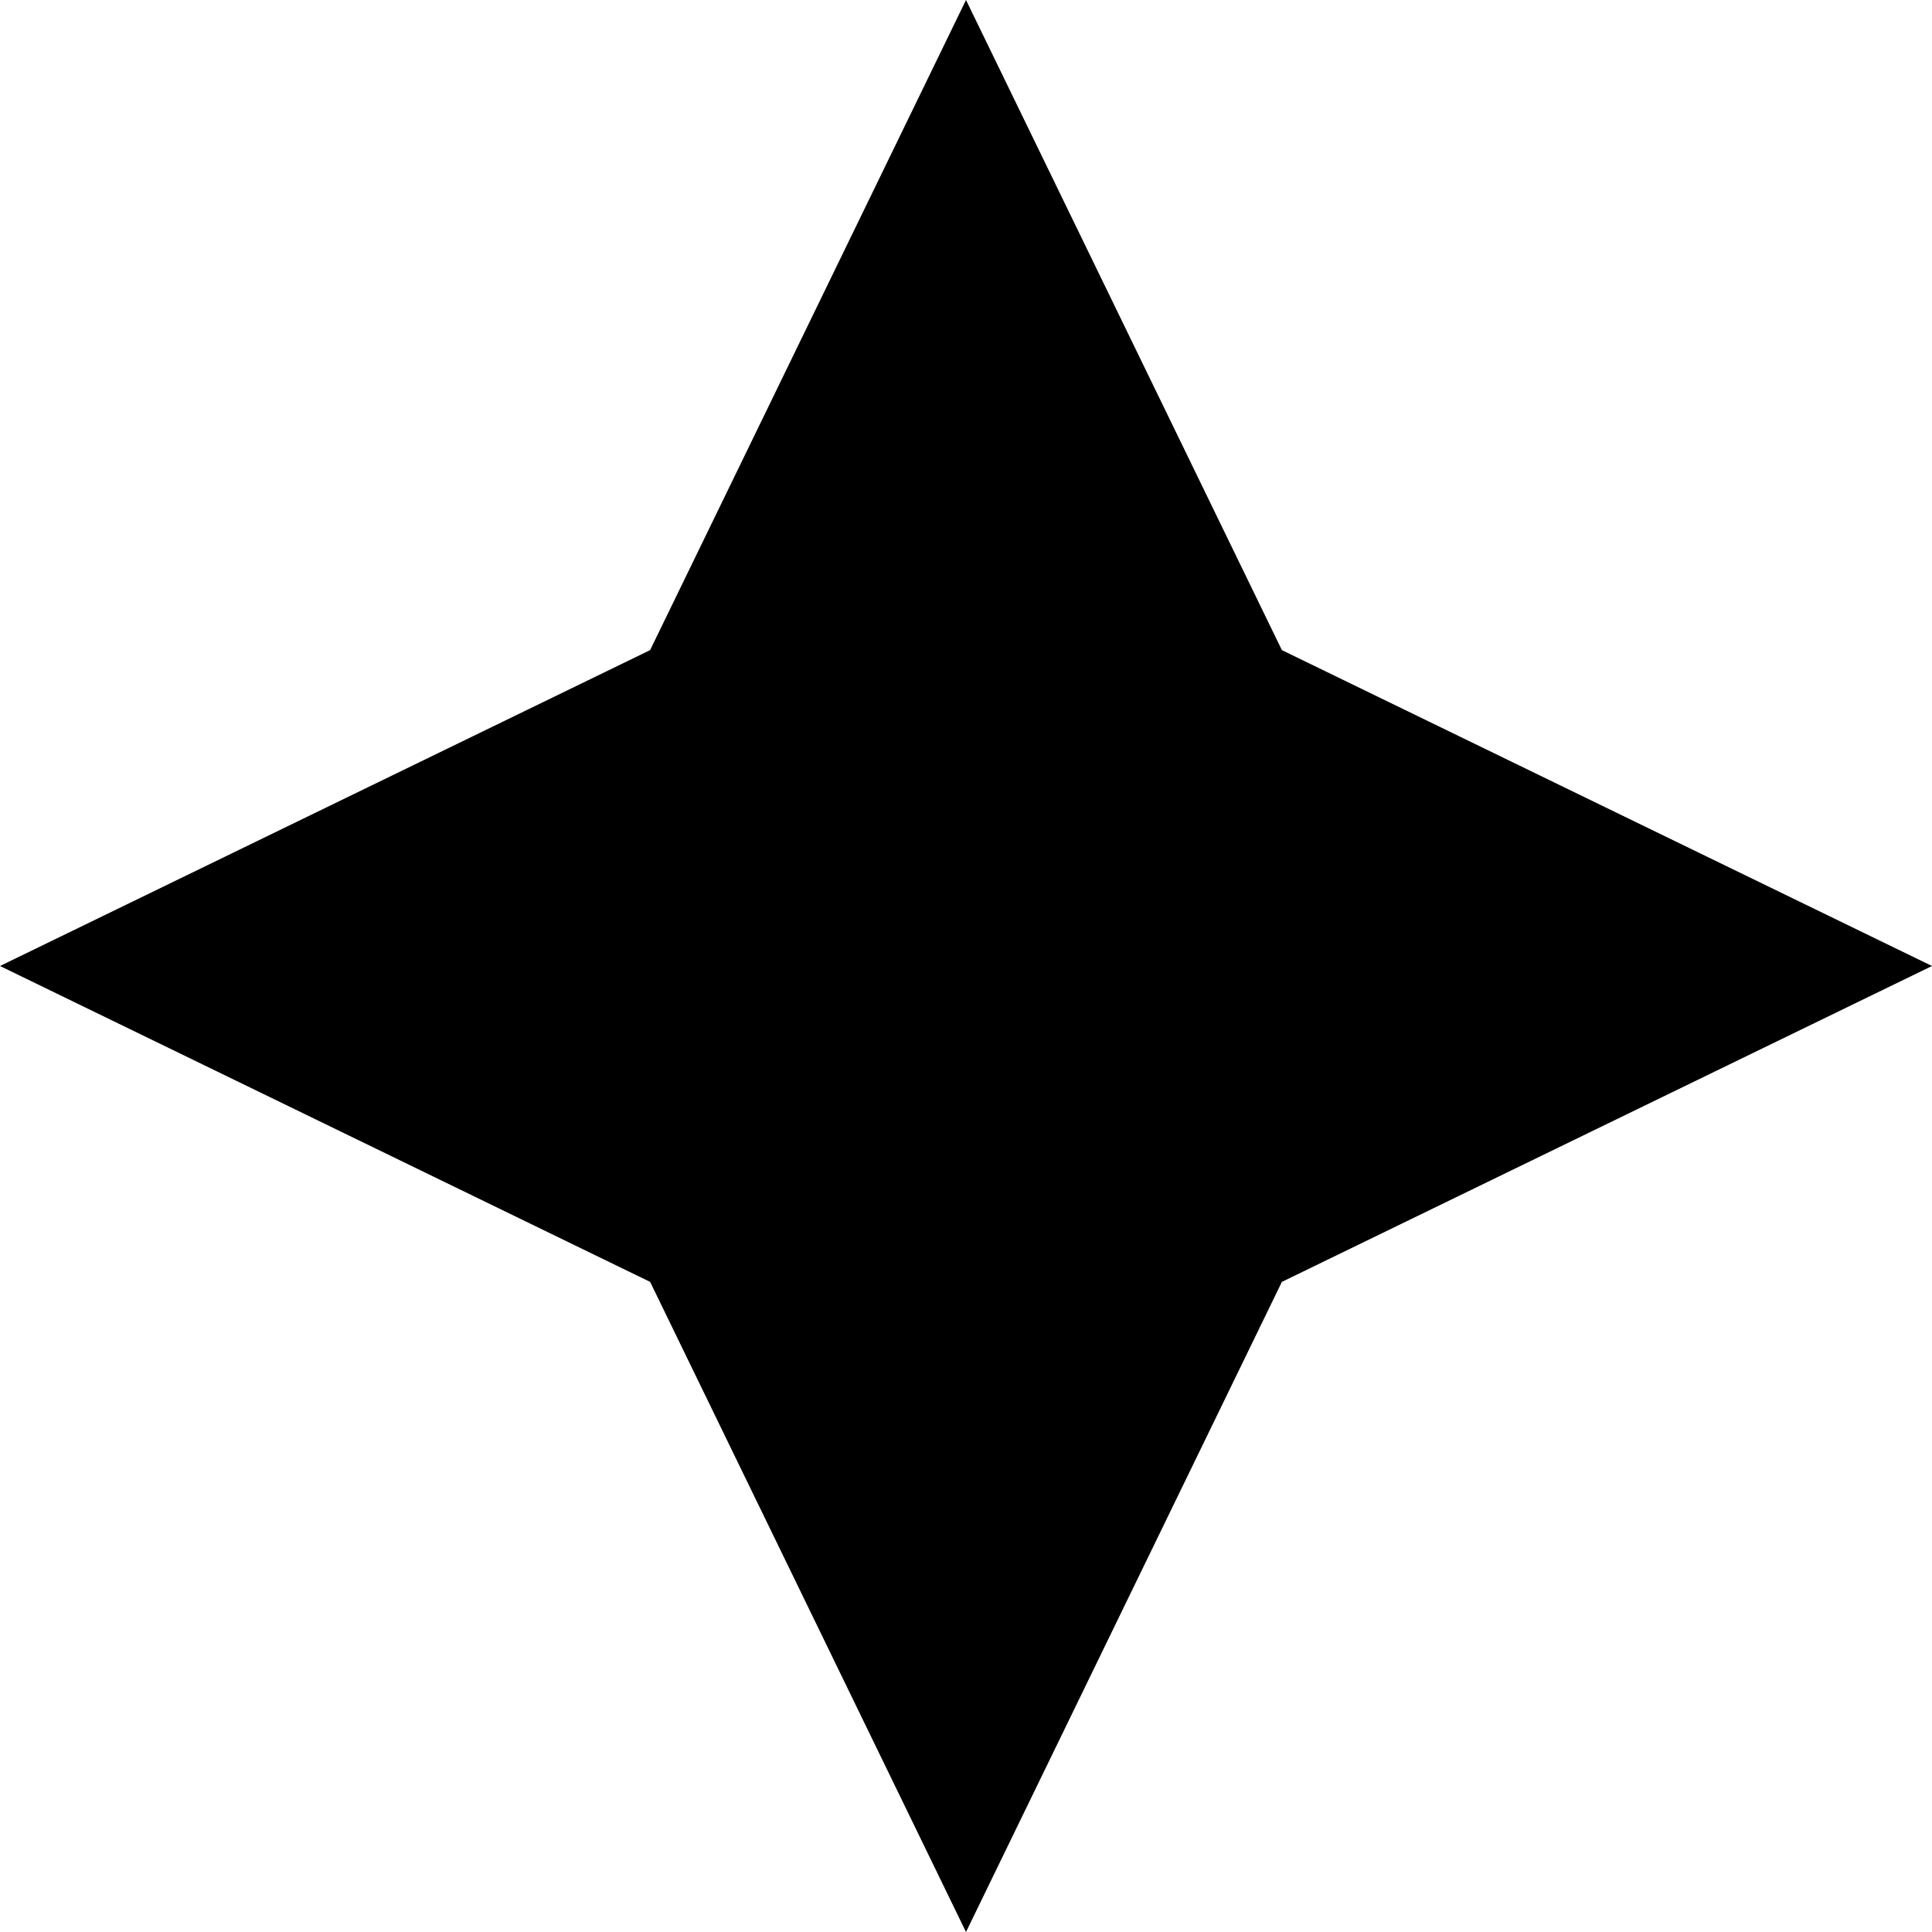
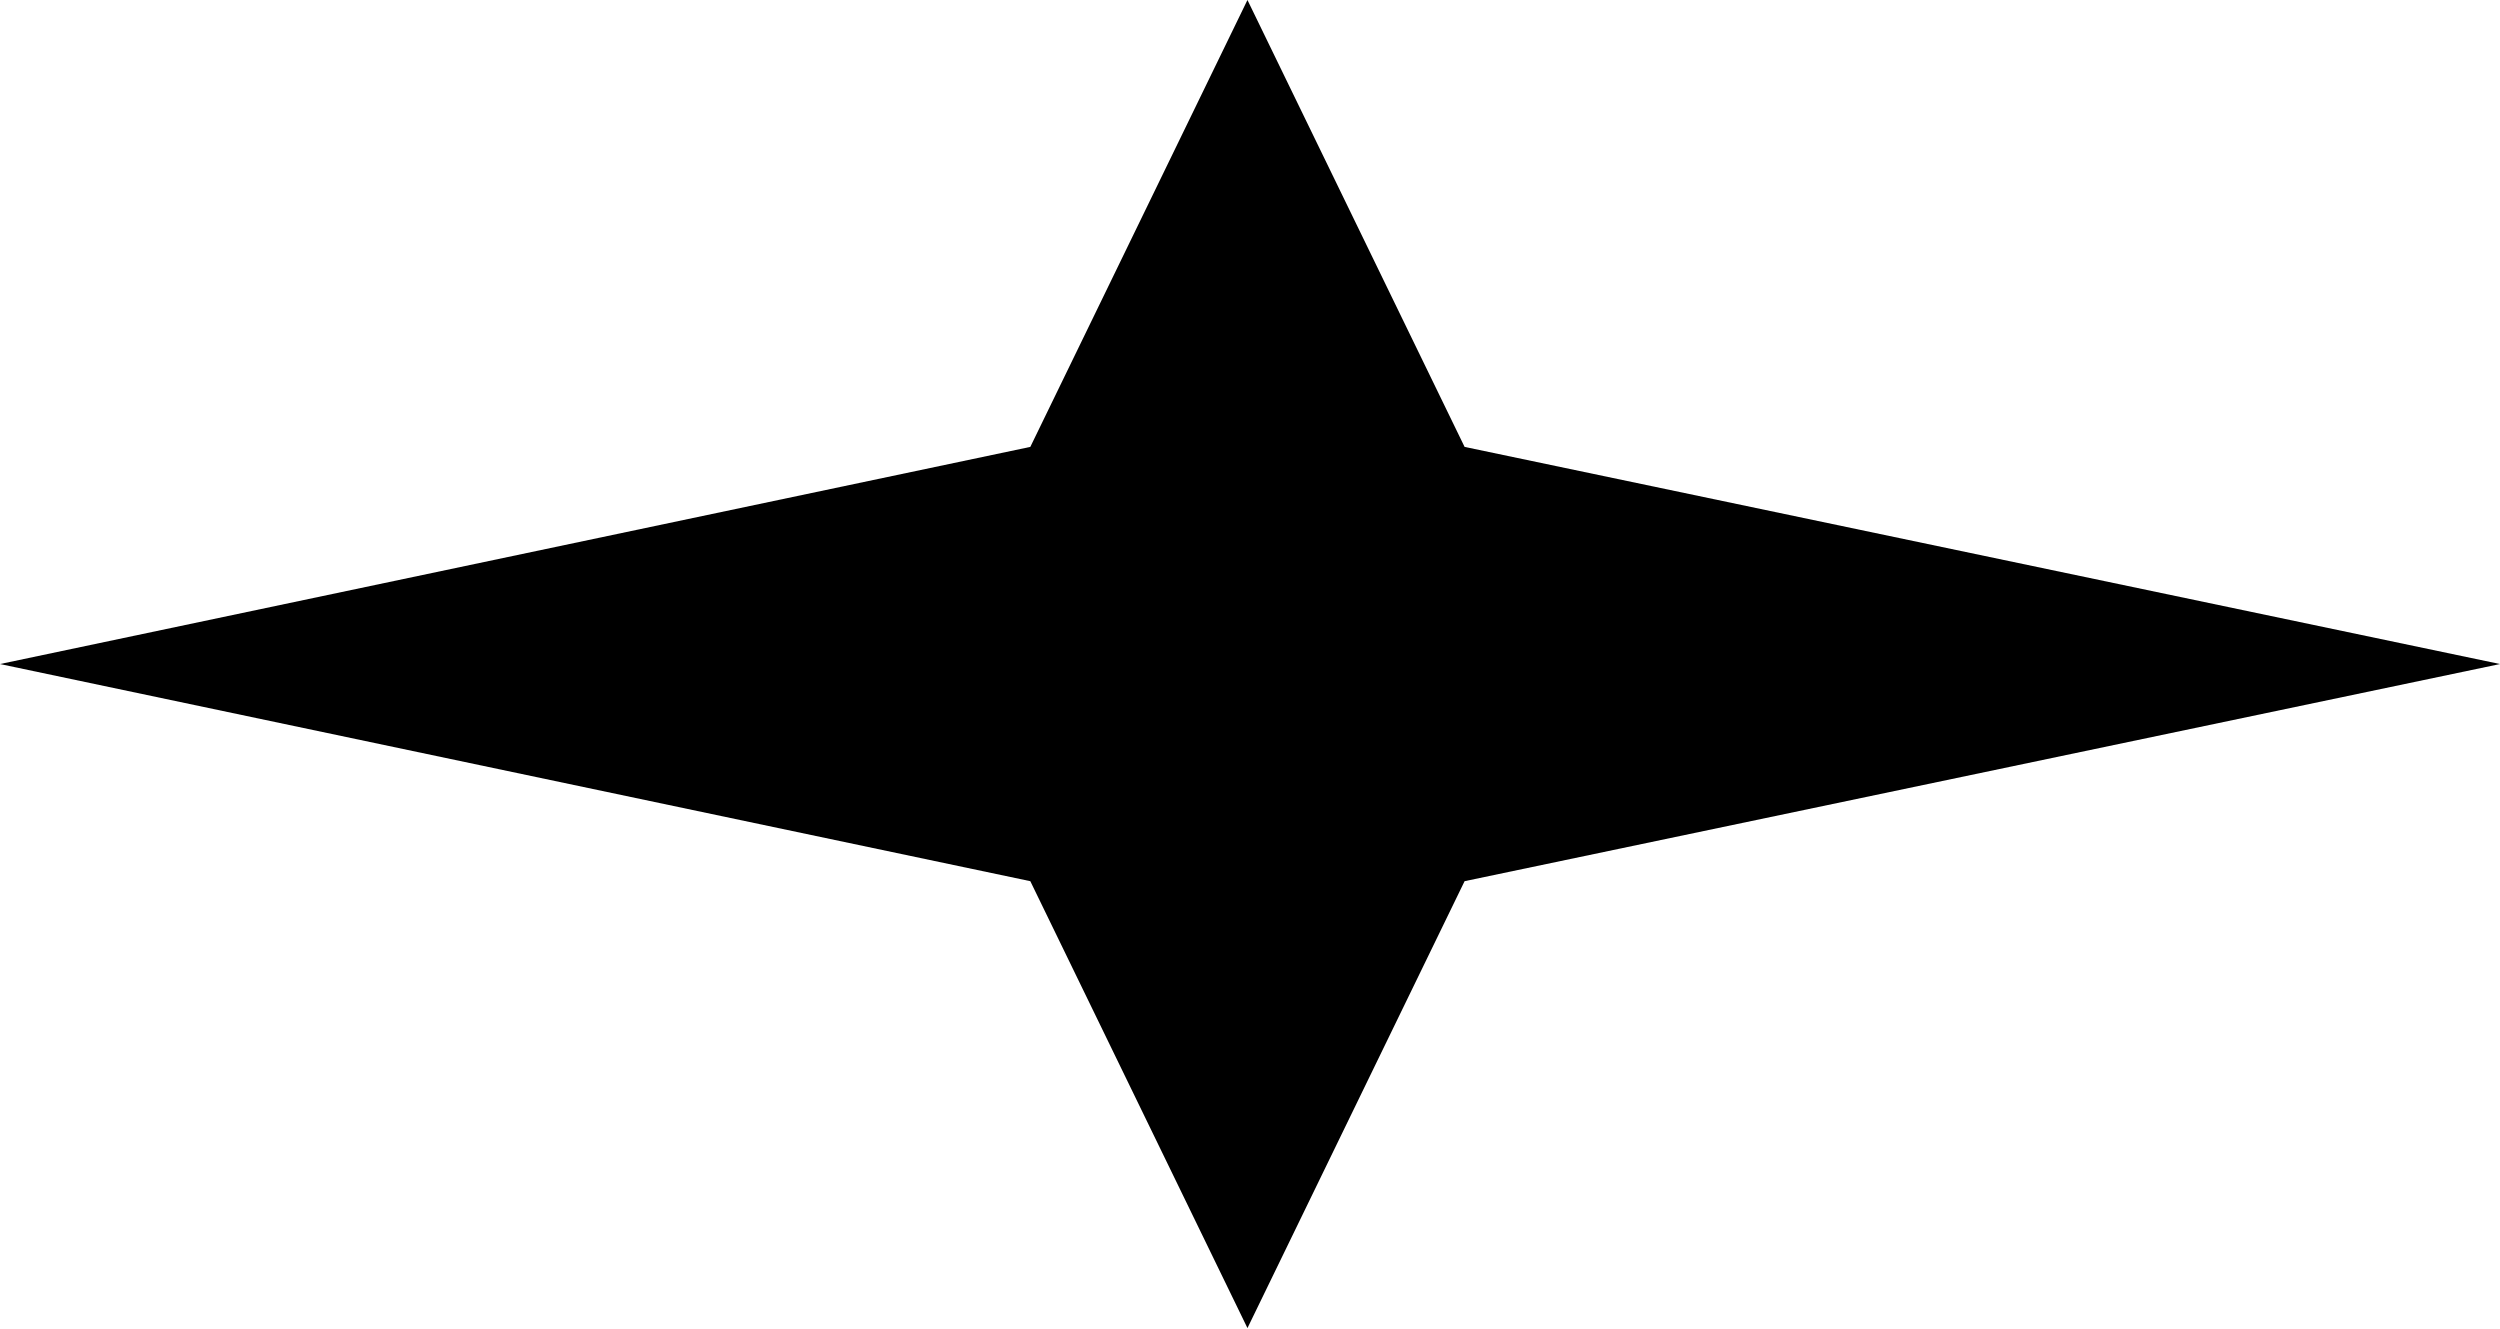
- <svg xmlns="http://www.w3.org/2000/svg" xmlns:ns1="https://boxy-svg.com" fill="#000000" width="800px" height="800px" viewBox="0 0 24 24" role="img">
+ <svg xmlns="http://www.w3.org/2000/svg" xmlns:ns1="https://boxy-svg.com" fill="#000000" viewBox="-10.543 0 45.178 24" role="img">
  <defs>
    <ns1:export>
-       <ns1:file format="svg" path="cardinal.icon.svg" />
+       <ns1:file format="svg" path="cardinal.svg" units="%" preserveAspectRatio="true" />
    </ns1:export>
  </defs>
-   <path d="M 12 0 L 8.076 8.076 L 0 12 L 8.076 15.924 L 12 24 L 15.924 15.924 L 24 12 L 15.924 8.076 L 12 0 Z" />
+   <path d="M 12 0 L 8.076 8.076 L -10.543 12 L 8.076 15.924 L 12 24 L 15.924 15.924 L 34.635 12 L 15.924 8.076 L 12 0 Z" />
</svg>
